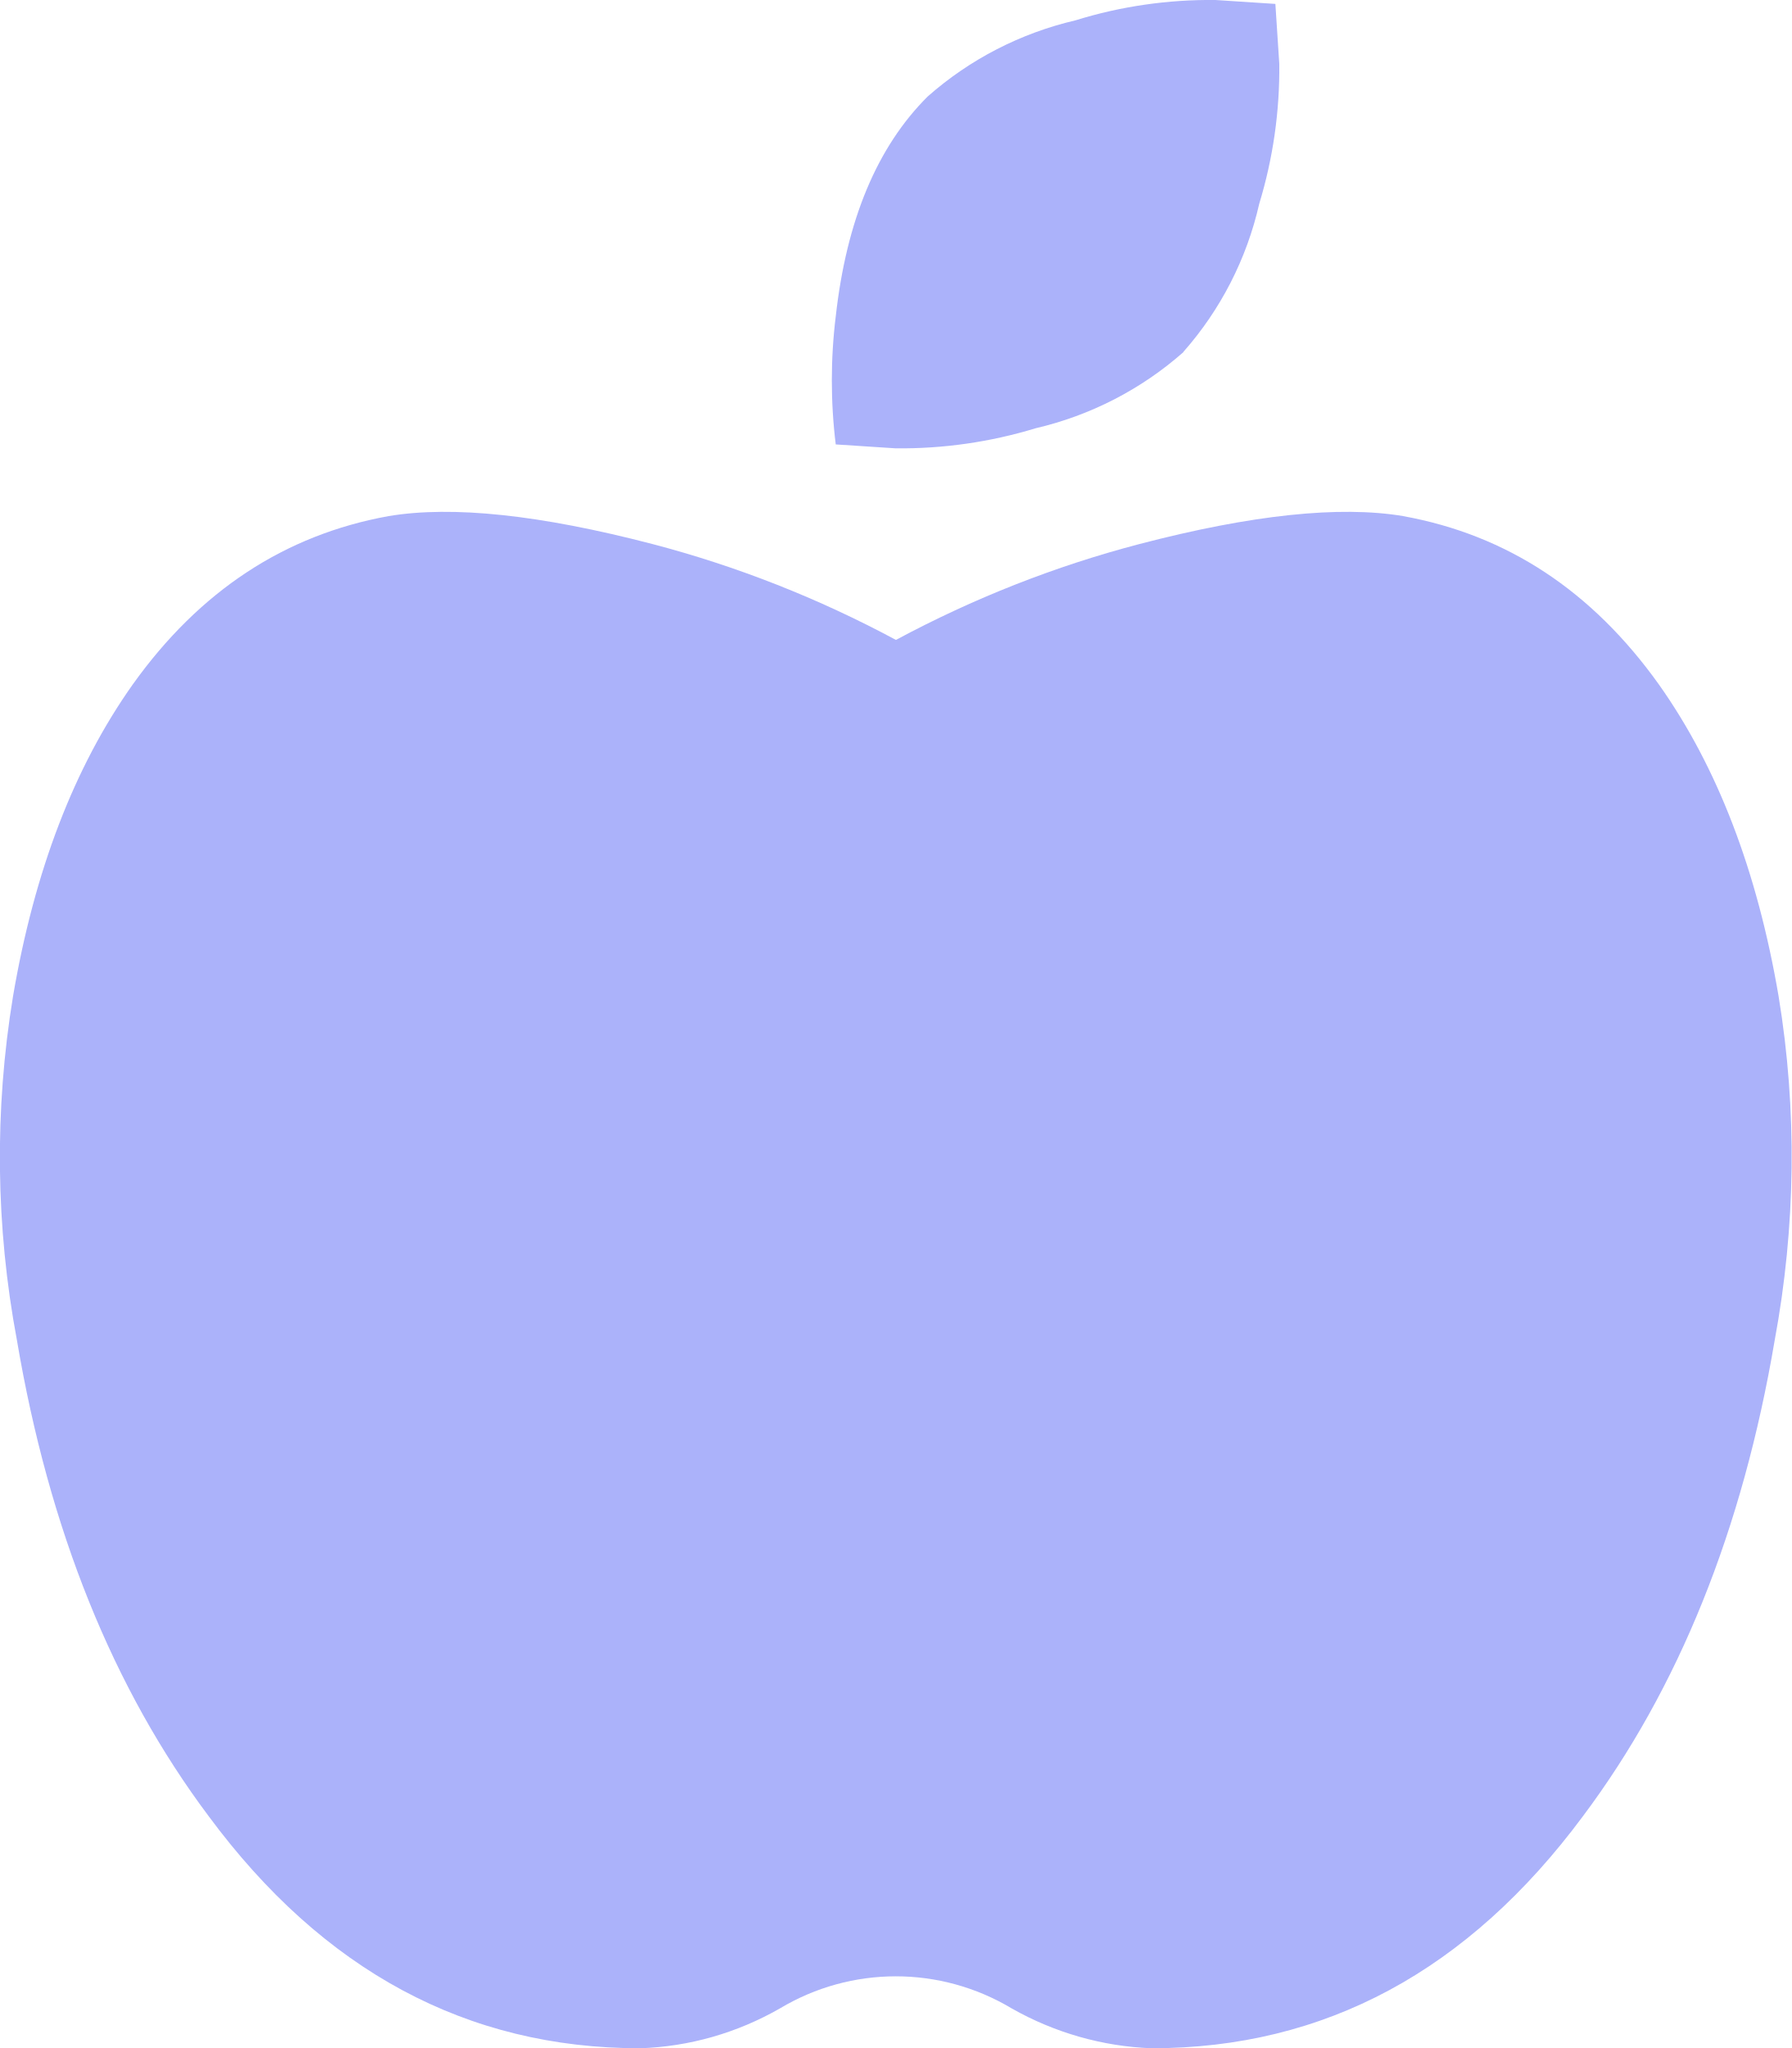
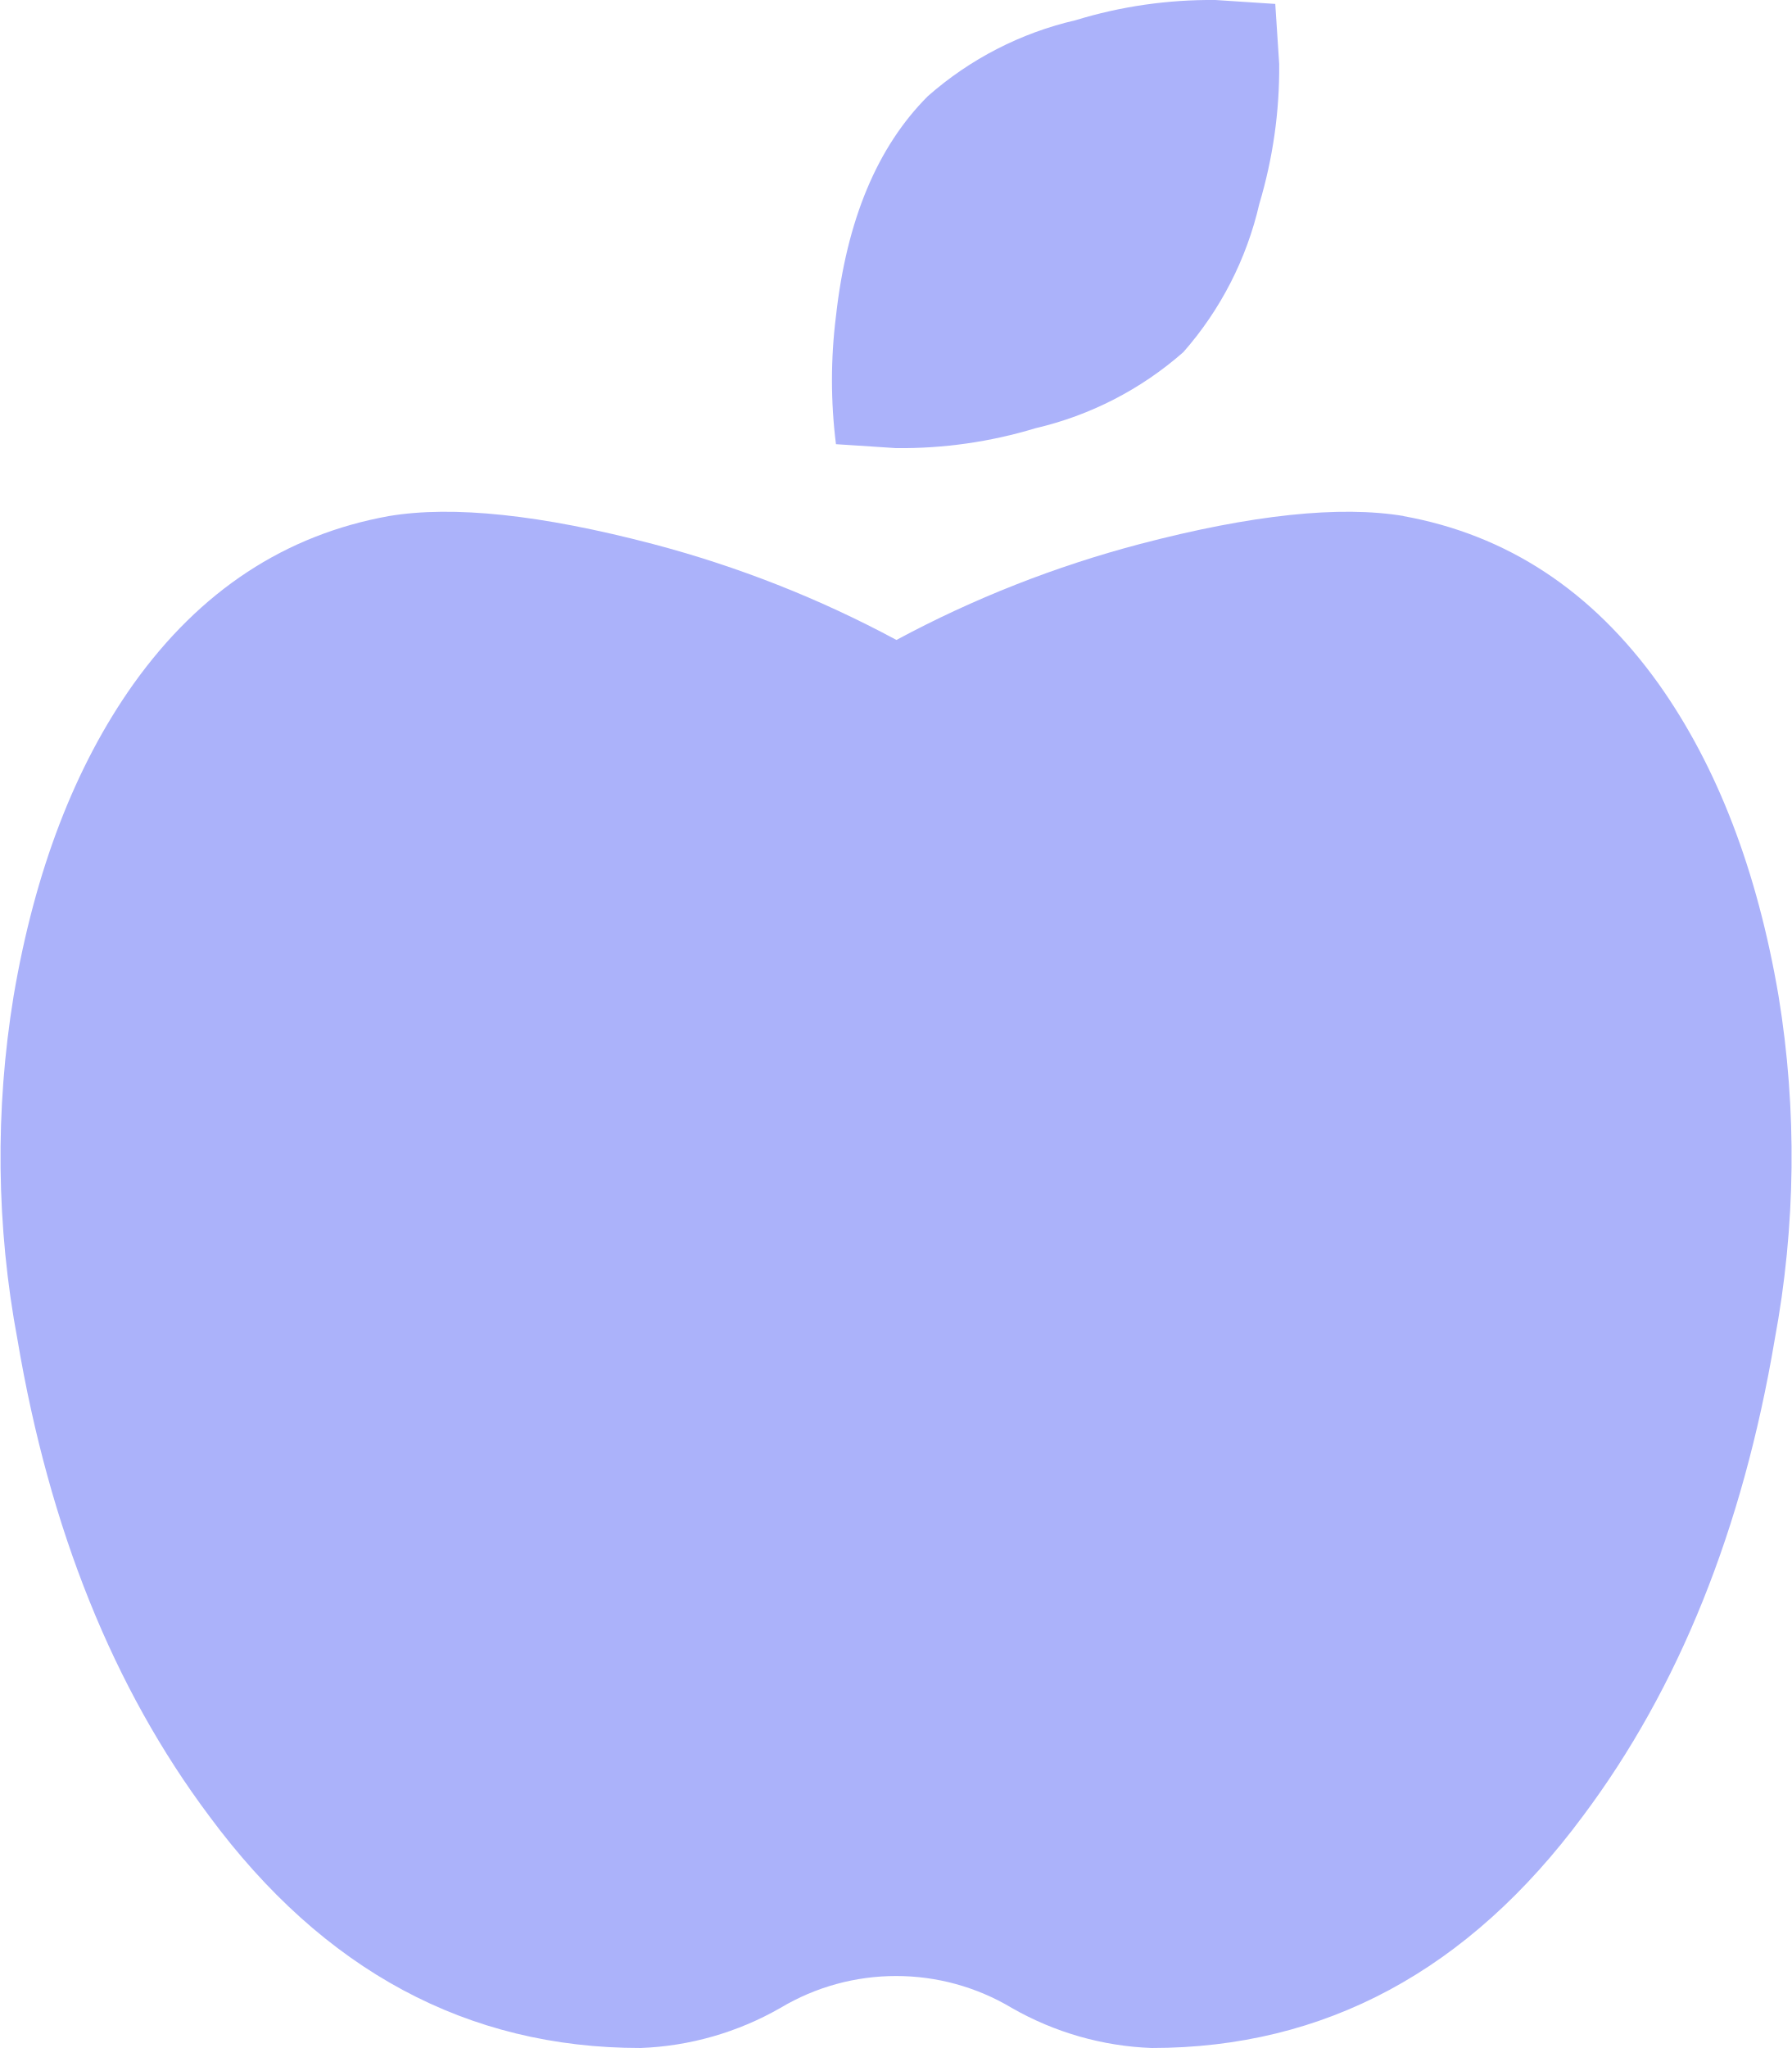
- <svg xmlns="http://www.w3.org/2000/svg" id="Layer_2" data-name="Layer 2" viewBox="0 0 68.75 78.57">
+ <svg xmlns="http://www.w3.org/2000/svg" id="Layer_1" data-name="Layer 1" width="127.69" height="145.93" viewBox="0 0 127.69 145.93">
  <defs>
    <style>
      .cls-1 {
        fill: #abb2fa;
      }
    </style>
  </defs>
-   <g id="Layer_1-2" data-name="Layer 1">
-     <path id="Icon_awesome-apple-alt" data-name="Icon awesome-apple-alt" class="cls-1" d="m53.84,19.8c3.99.72,7.25,2.87,9.81,6.45,2.25,3.17,3.78,7.16,4.6,11.97.72,4.37.66,8.84-.15,13.2-1.23,7.26-3.68,13.35-7.36,18.26-4.4,5.93-9.91,8.9-16.55,8.9-1.89-.07-3.73-.6-5.37-1.53-2.74-1.64-6.15-1.64-8.89,0-1.64.94-3.48,1.47-5.37,1.53-6.64,0-12.16-2.97-16.55-8.9-3.68-4.91-6.13-11-7.36-18.26-.82-4.36-.87-8.82-.15-13.2.82-4.81,2.35-8.8,4.6-11.97,2.56-3.58,5.83-5.73,9.81-6.45,2.45-.41,5.82-.05,10.12,1.07,3.25.85,6.39,2.09,9.35,3.68,2.96-1.59,6.1-2.83,9.35-3.68,4.29-1.12,7.67-1.48,10.12-1.07h0Zm-8.43-6.29c-1.62,1.43-3.57,2.43-5.67,2.92-1.74.53-3.55.79-5.37.77l-2.3-.15c-.2-1.63-.2-3.28,0-4.91.41-3.68,1.58-6.5,3.53-8.44,1.62-1.43,3.57-2.43,5.67-2.92C43.01.24,44.82-.02,46.64,0l2.3.15.15,2.3c.02,1.82-.24,3.63-.77,5.37-.48,2.11-1.48,4.06-2.91,5.68h0Z" />
-   </g>
+   <path id="Icon_awesome-apple-alt" data-name="Icon awesome-apple-alt" class="cls-1" d="m100,36.77c7.4,1.33,13.47,5.32,18.22,11.97,4.18,5.89,7.02,13.3,8.54,22.23,1.33,8.12,1.23,16.42-.28,24.51-2.28,13.49-6.83,24.8-13.66,33.92-8.16,11.02-18.41,16.53-30.74,16.53-3.5-.13-6.92-1.11-9.96-2.85-5.08-3.04-11.43-3.04-16.51,0-3.04,1.74-6.46,2.72-9.96,2.85-12.34,0-22.59-5.51-30.74-16.53-6.83-9.12-11.38-20.43-13.66-33.92-1.52-8.09-1.61-16.39-.28-24.51,1.52-8.93,4.36-16.34,8.54-22.23,4.75-6.65,10.82-10.64,18.22-11.97,4.55-.76,10.82-.1,18.79,1.99,6.04,1.59,11.87,3.88,17.37,6.84,5.5-2.96,11.33-5.25,17.37-6.84,7.97-2.09,14.24-2.75,18.79-1.99h0Zm-15.66-11.68c-3.01,2.65-6.63,4.51-10.53,5.42-3.23.98-6.59,1.46-9.96,1.42l-4.27-.28c-.38-3.03-.38-6.09,0-9.12.76-6.84,2.94-12.07,6.55-15.68,3.01-2.65,6.63-4.51,10.53-5.41C79.88.45,83.24-.03,86.62,0l4.27.28.28,4.28c.03,3.38-.45,6.74-1.42,9.98-.9,3.91-2.76,7.54-5.41,10.55h0Z" />
</svg>
